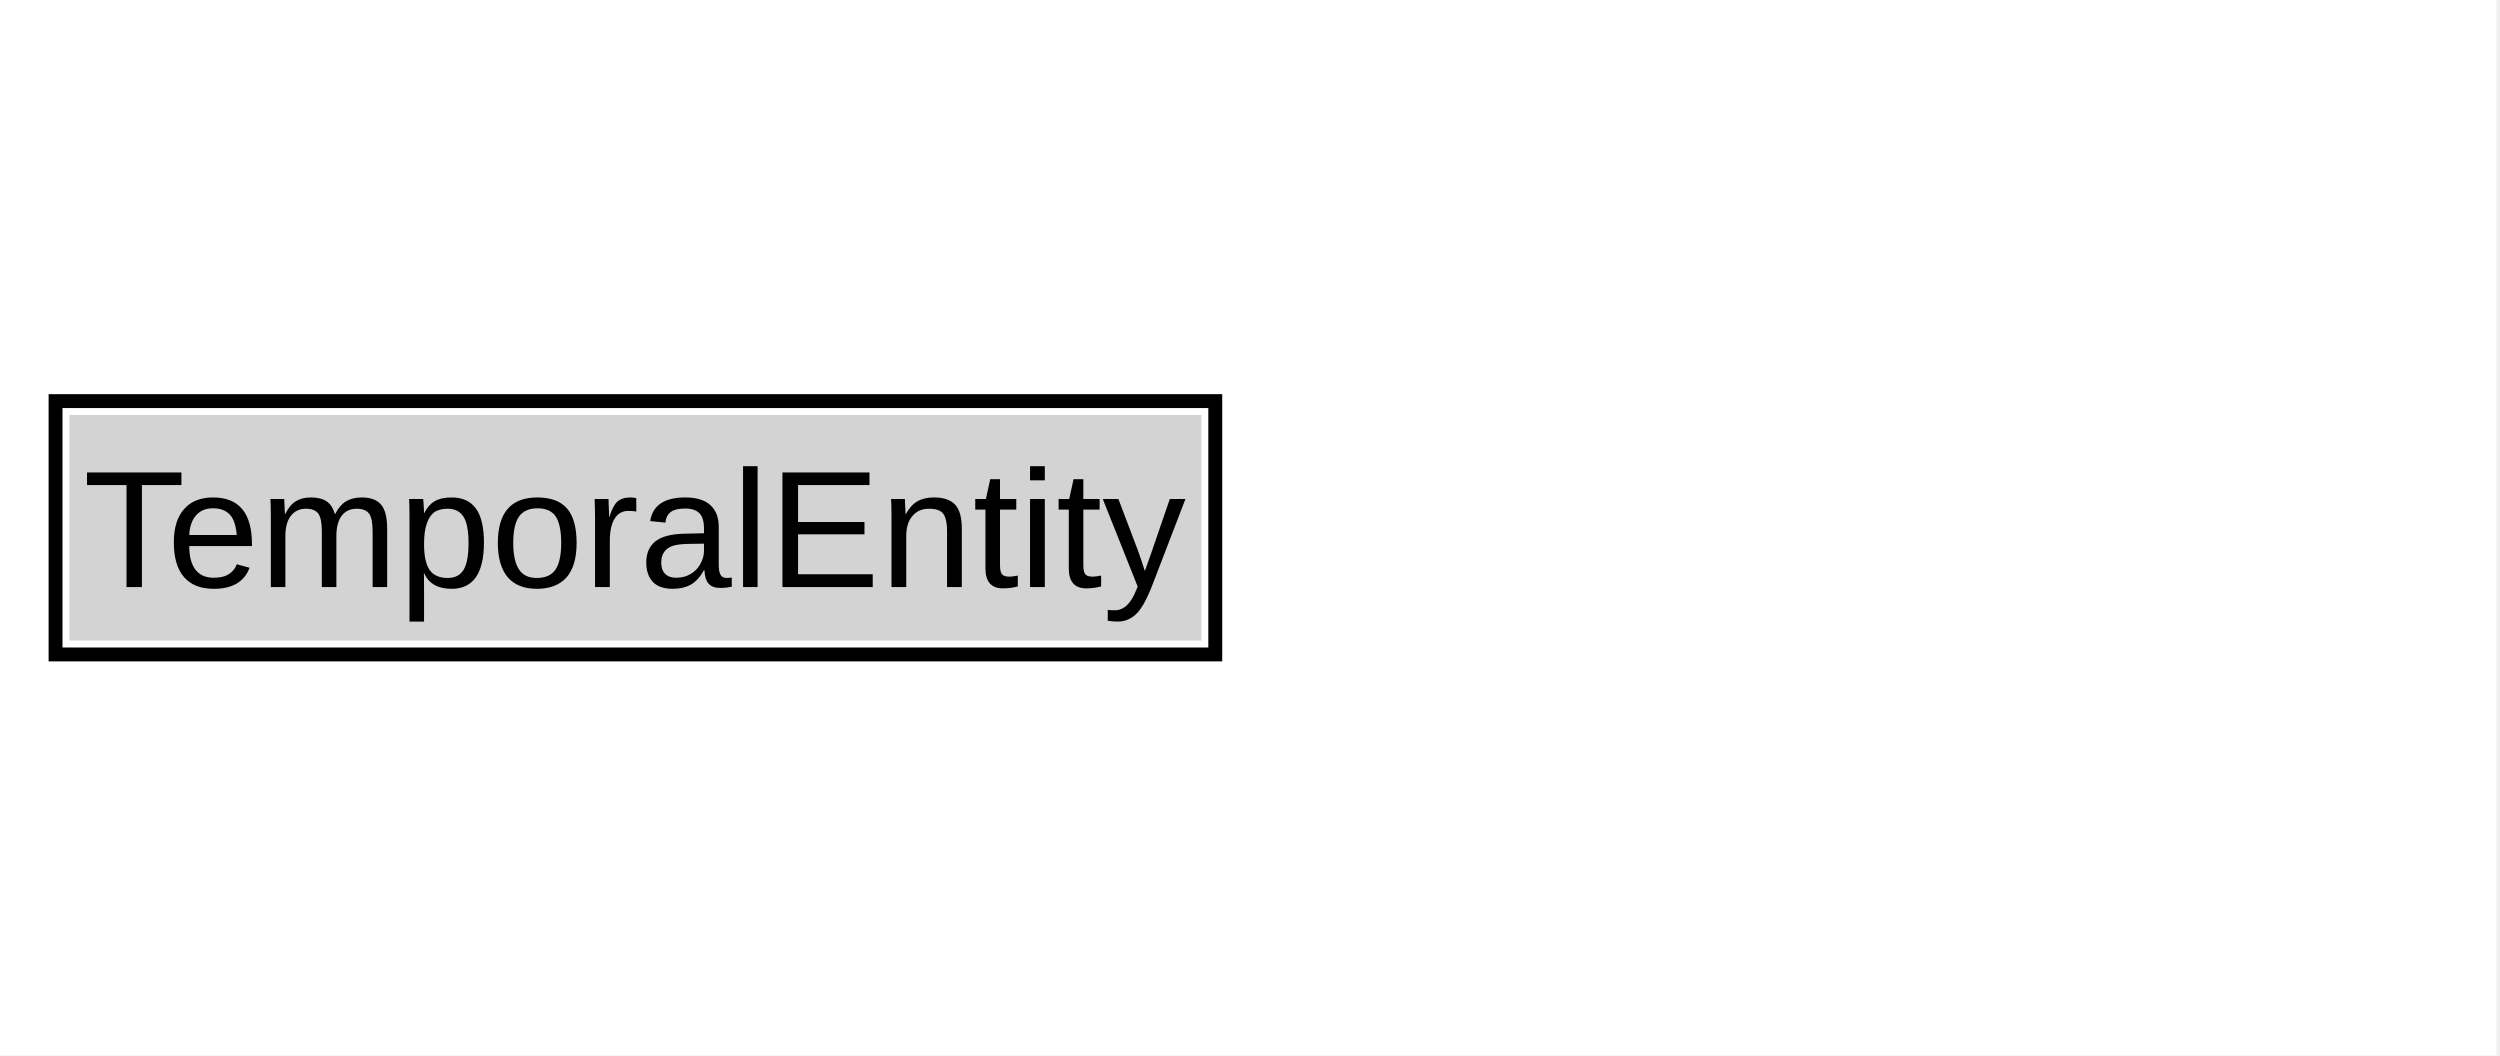
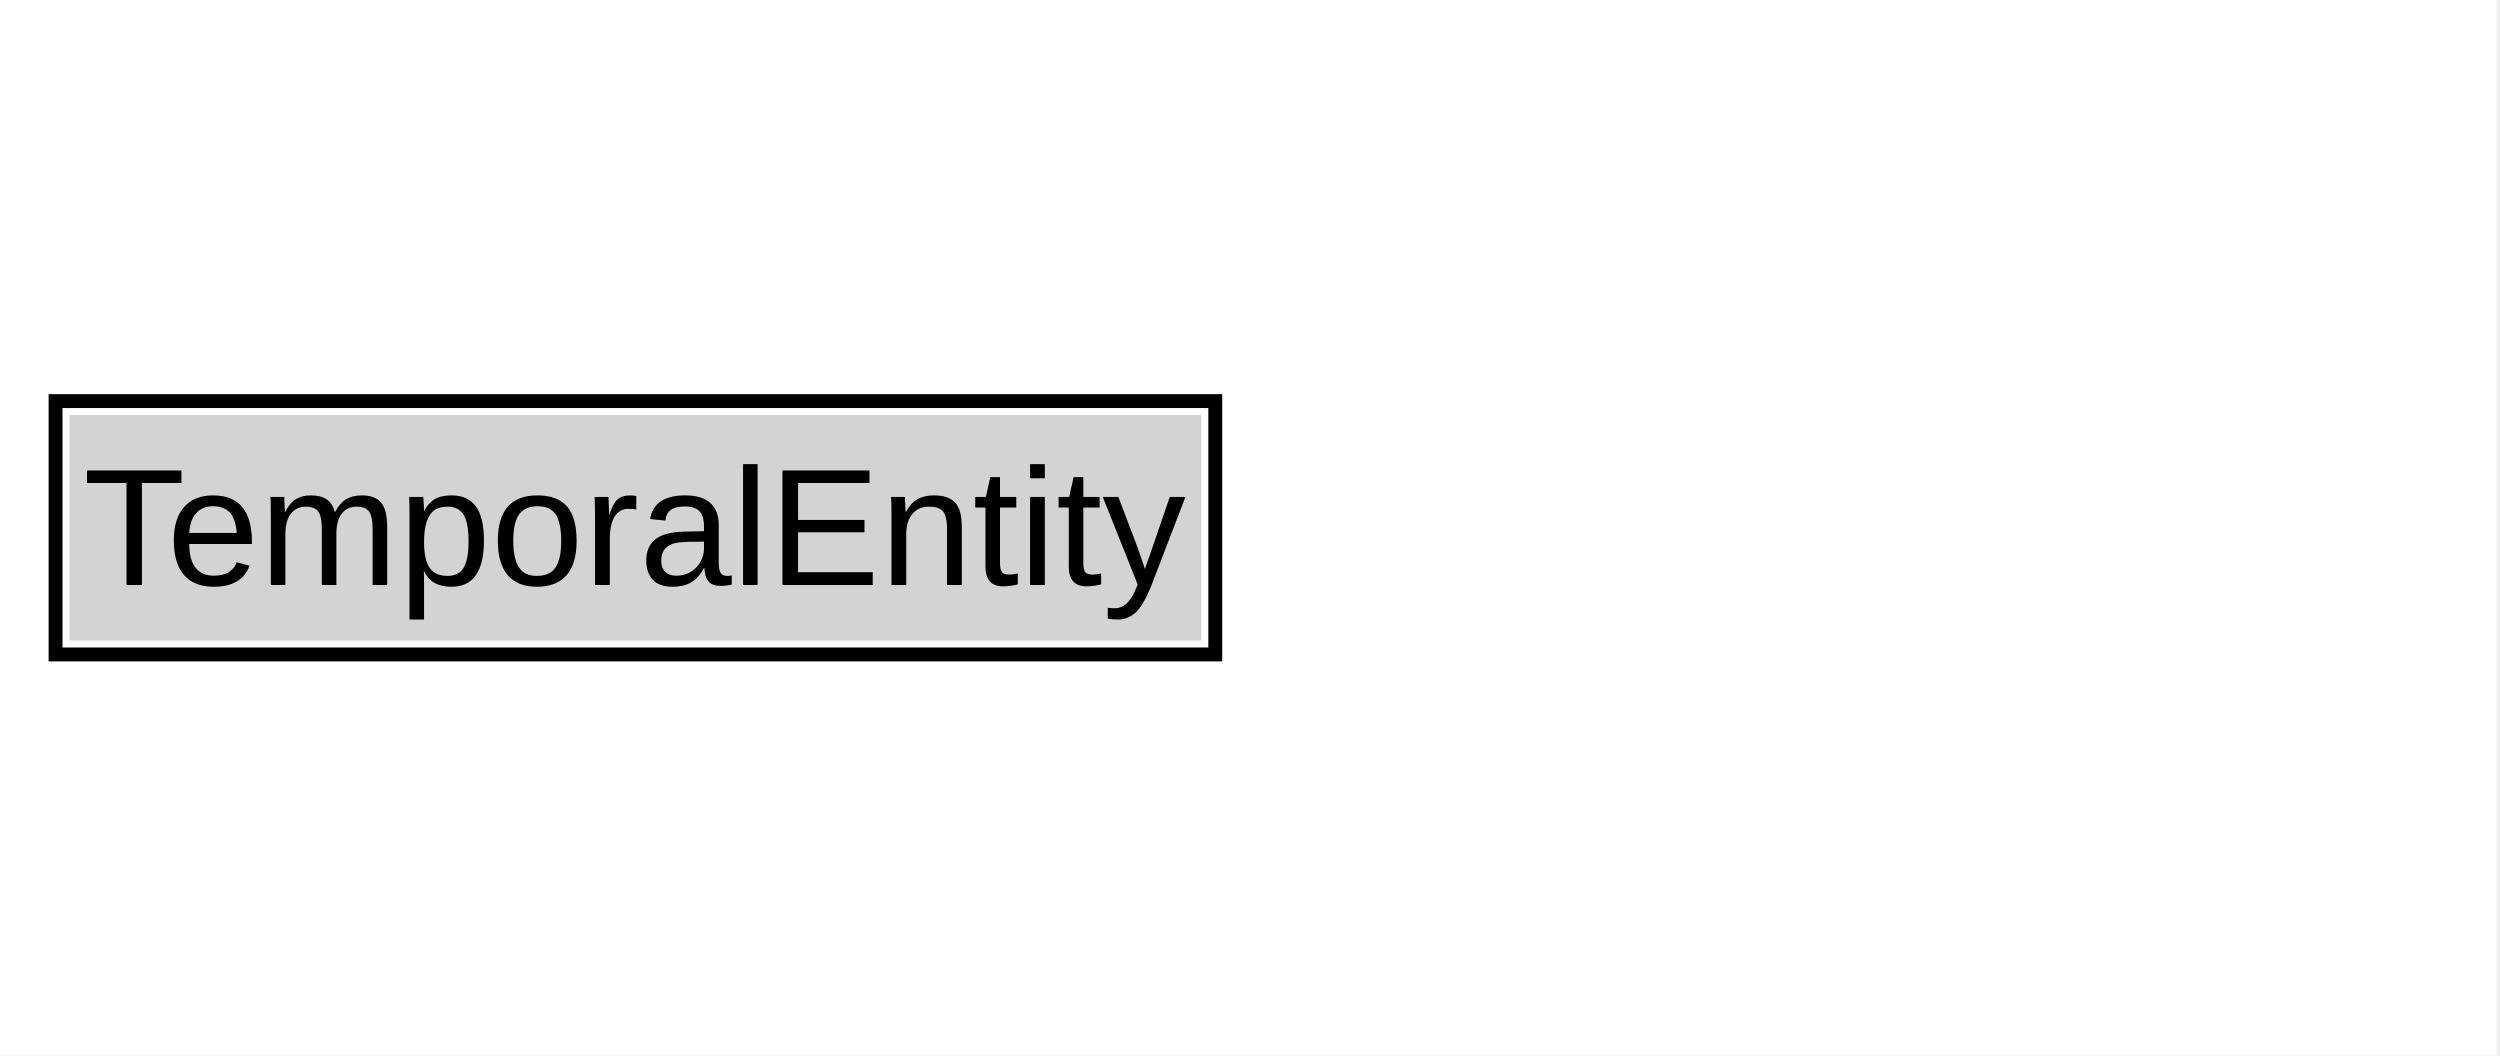
<svg xmlns="http://www.w3.org/2000/svg" xmlns:xlink="http://www.w3.org/1999/xlink" width="180pt" height="76pt" viewBox="0.00 0.00 180.00 76.00">
  <g id="graph0" class="graph" transform="scale(1 1) rotate(0) translate(4 72)">
    <polygon fill="white" stroke="none" points="-4,4 -4,-72 175.75,-72 175.75,4 -4,4" />
-     <g id="clust2" class="cluster">
+     <g id="clust3" class="cluster">
</g>
    <g id="node1" class="node">
      <g id="a_node1">
        <a xlink:href="../TemporalEntity" xlink:title="&lt;TABLE&gt;">
          <polygon fill="lightgray" stroke="none" points="1,-25.88 1,-42.12 82.5,-42.12 82.5,-25.88 1,-25.88" />
-           <text xml:space="preserve" text-anchor="start" x="2" y="-29.73" font-family="Arial" font-size="12.00">TemporalEntity</text>
+           <text xml:space="preserve" text-anchor="start" x="2" y="-29.88" font-family="Arial" font-size="12.00">TemporalEntity</text>
          <polygon fill="none" stroke="black" points="0,-24.88 0,-43.12 83.5,-43.12 83.5,-24.88 0,-24.88" />
        </a>
      </g>
    </g>
  </g>
</svg>
